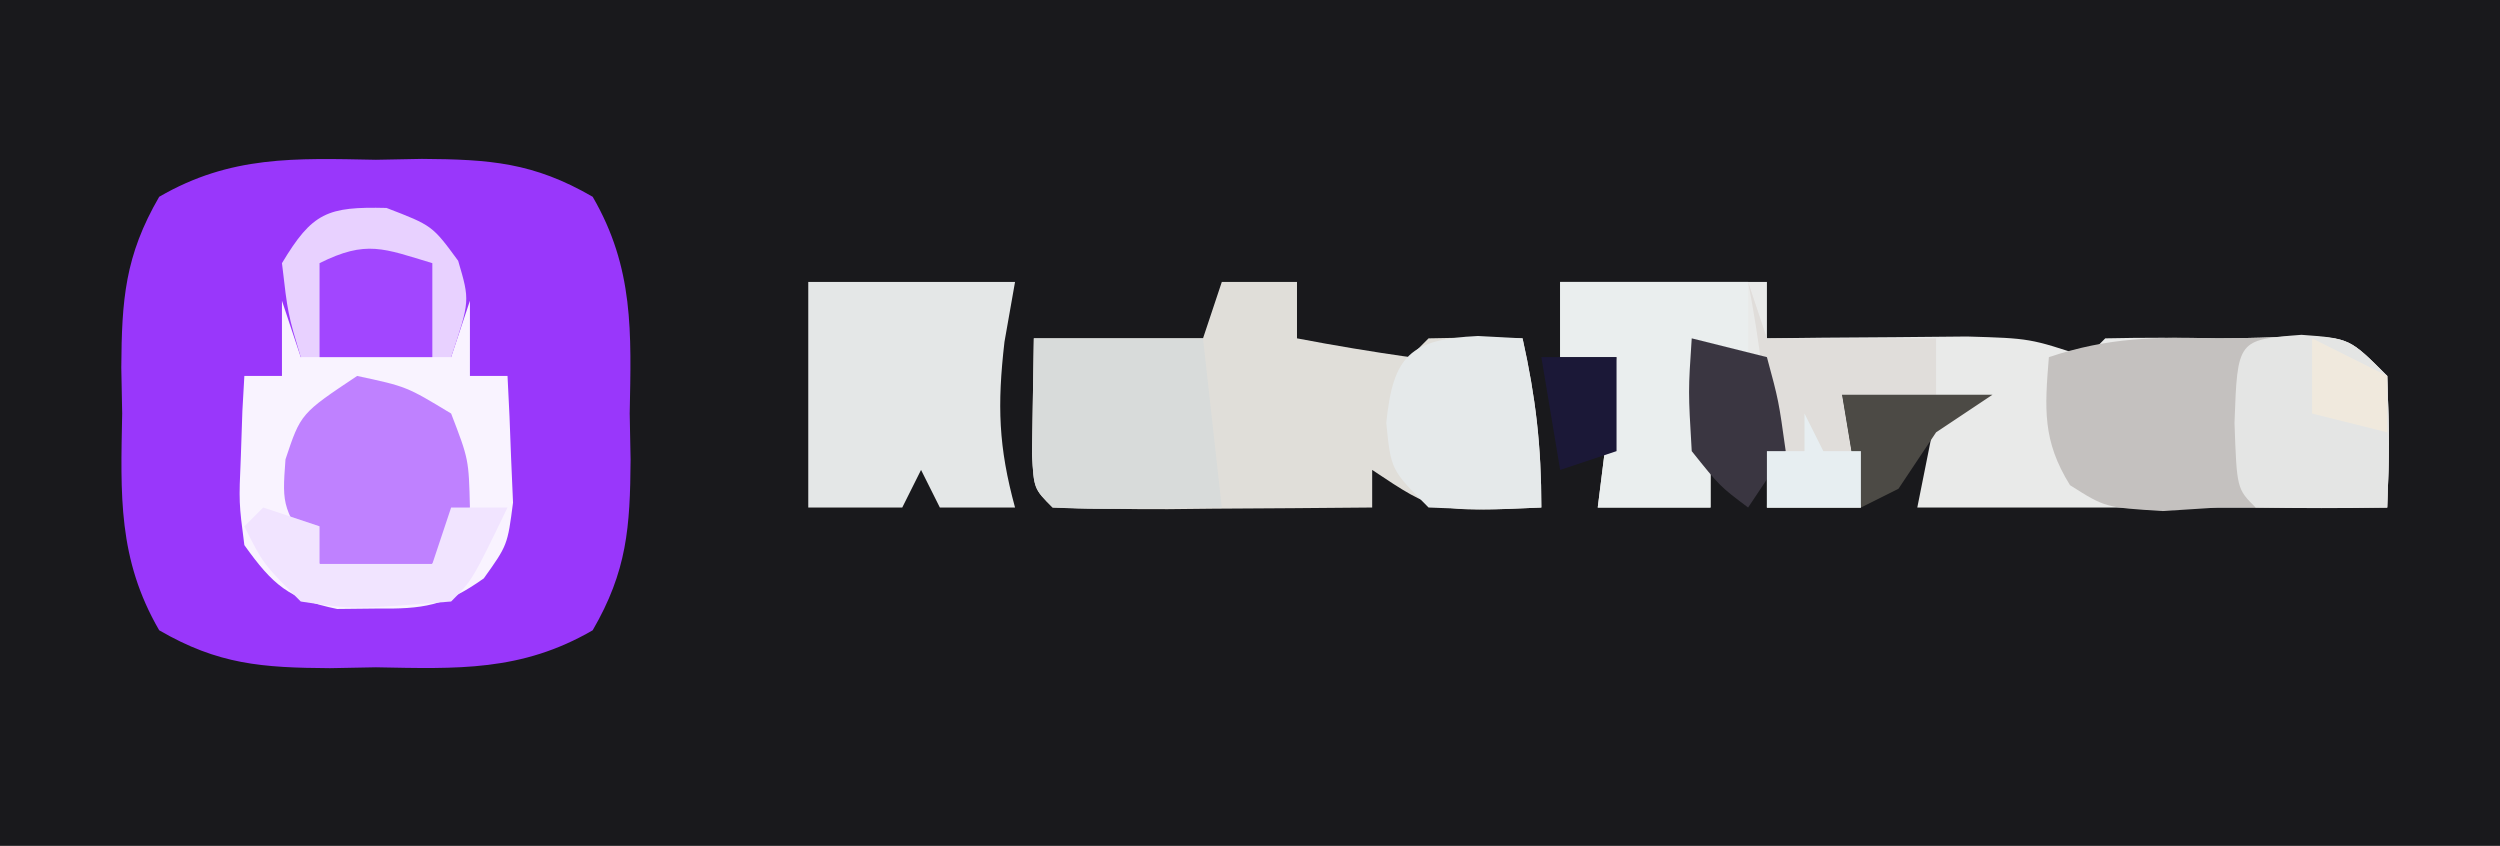
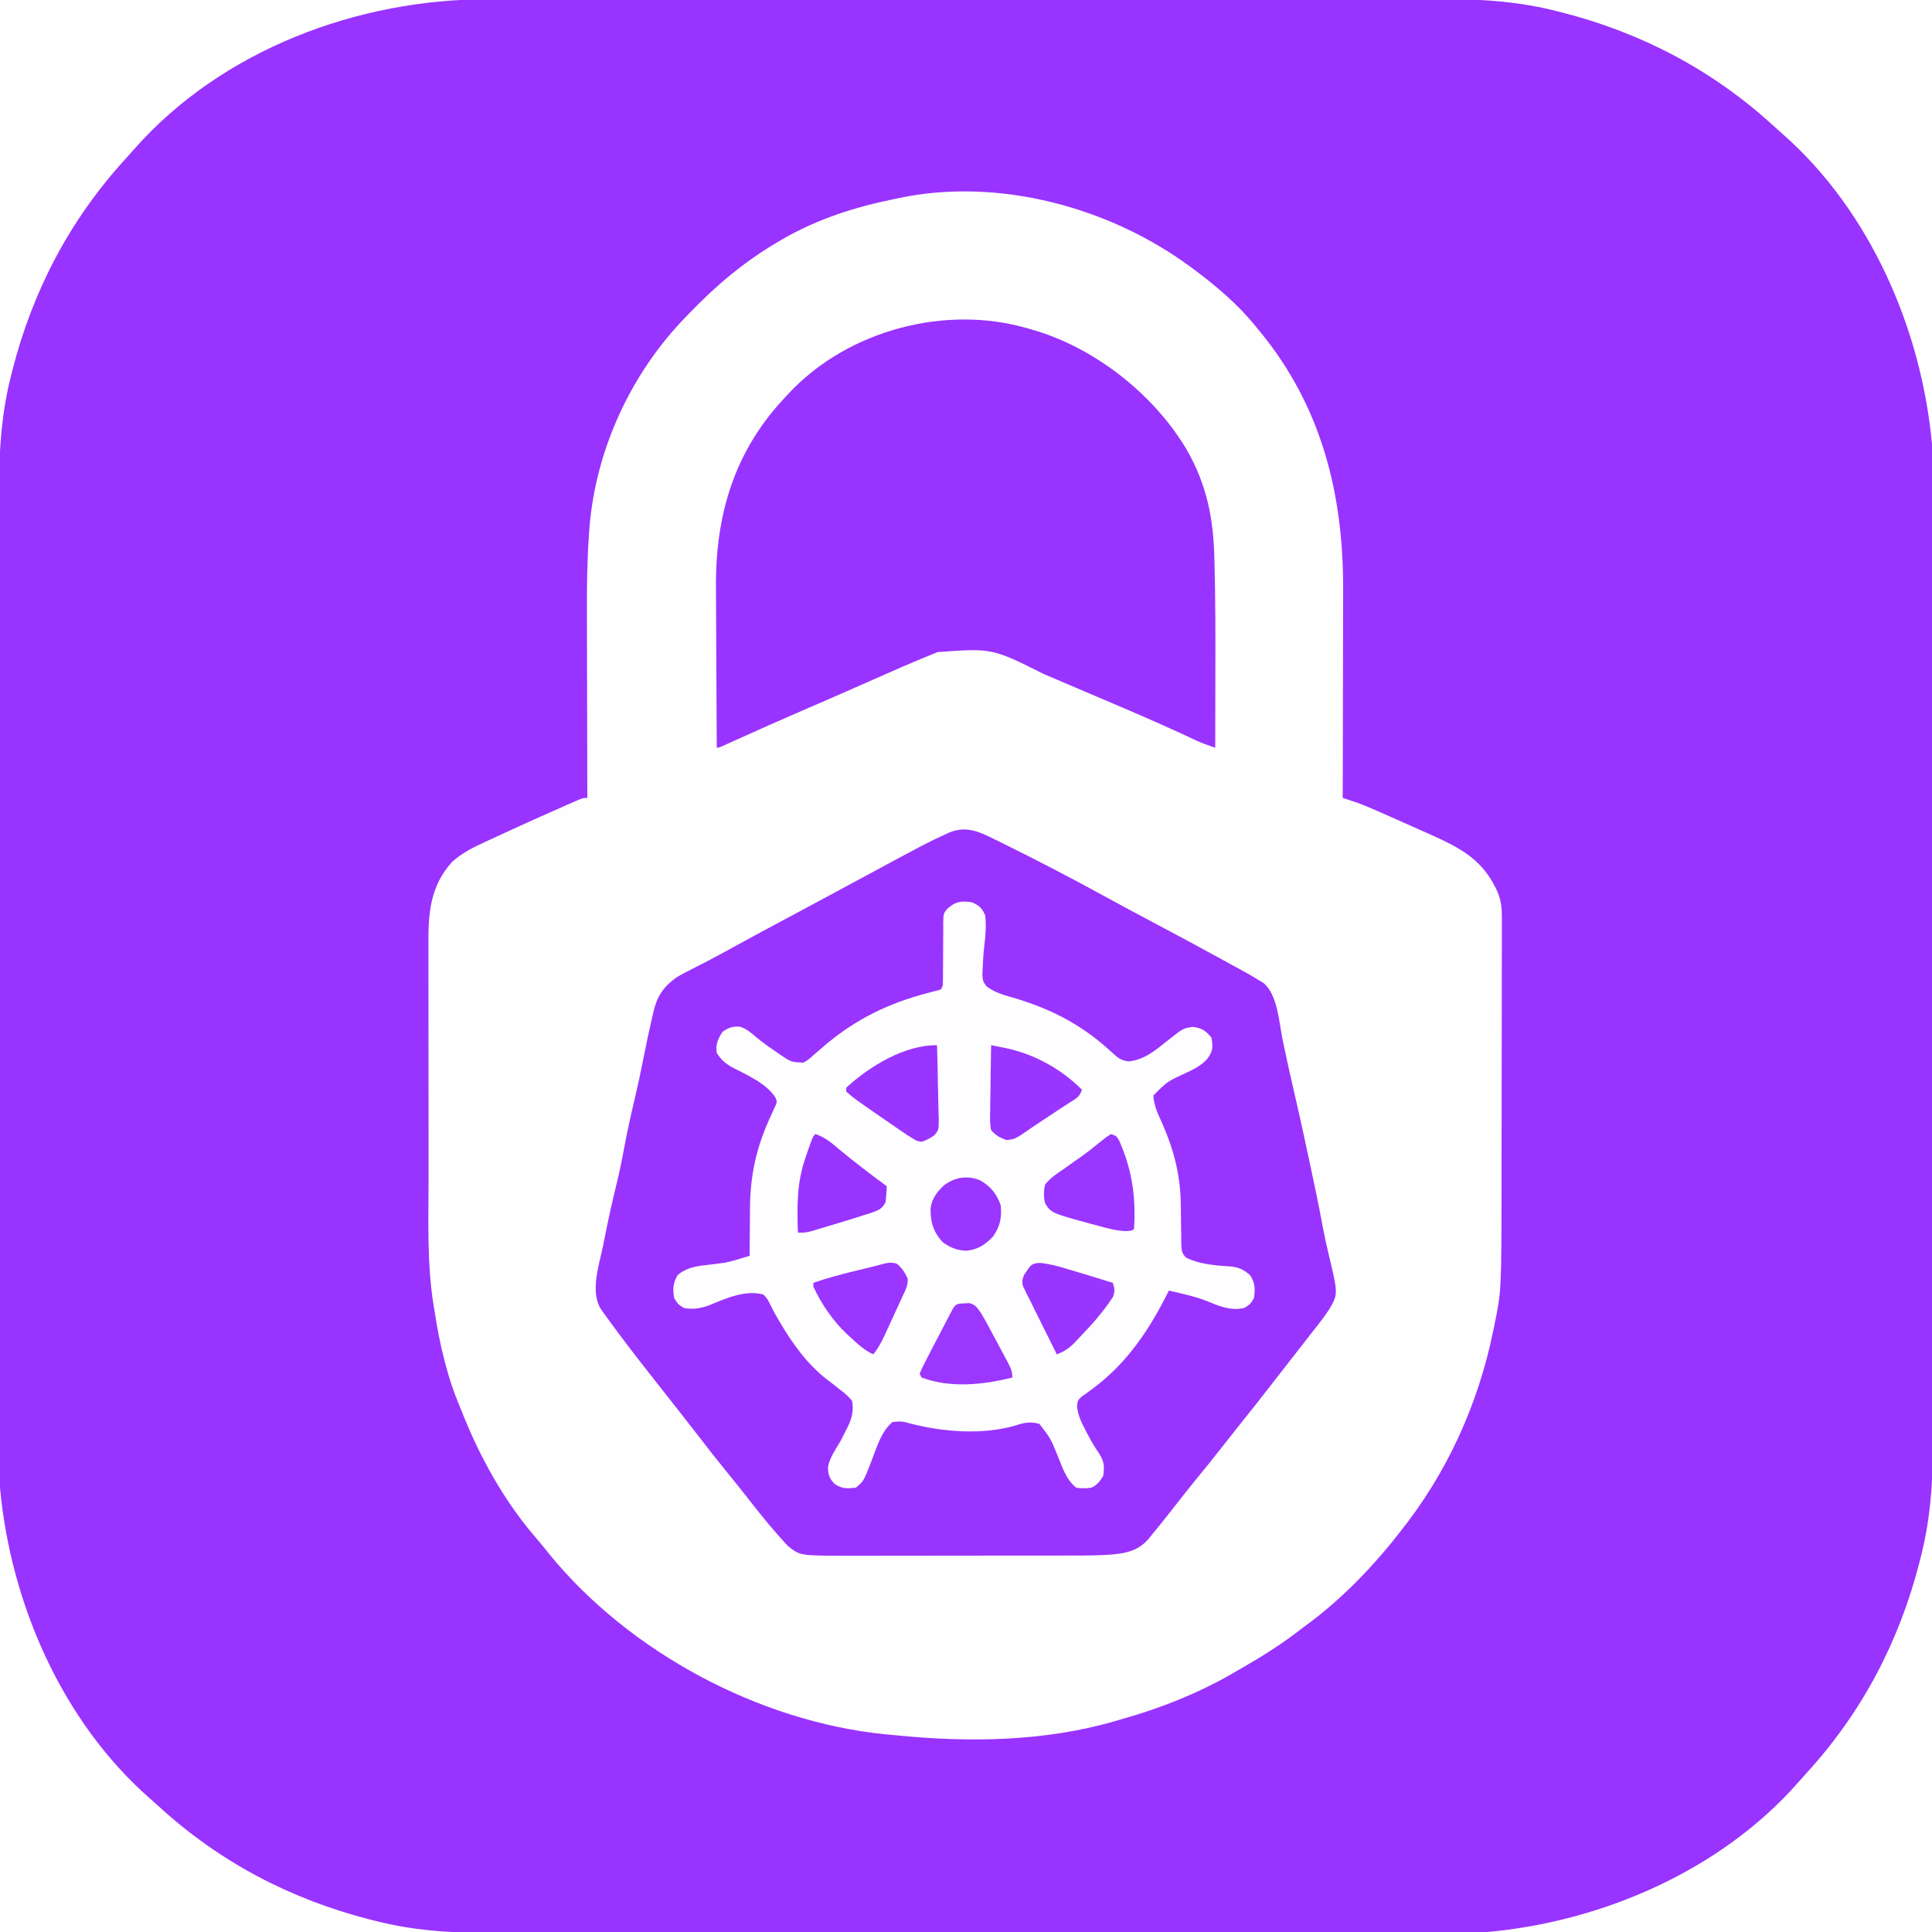
- <svg xmlns="http://www.w3.org/2000/svg" version="1.1" width="133" height="45">
-   <path d="M0 0 C43.89 0 87.78 0 133 0 C133 14.85 133 29.7 133 45 C89.11 45 45.22 45 0 45 C0 30.15 0 15.3 0 0 Z " fill="#19191C" transform="translate(0,0)" />
-   <path d="M0 0 C0.807 -0.015 1.614 -0.031 2.445 -0.047 C6.049 -0.023 8.38 0.14 11.531 1.969 C13.734 5.766 13.583 9.186 13.5 13.5 C13.515 14.307 13.531 15.114 13.547 15.945 C13.523 19.549 13.36 21.88 11.531 25.031 C7.734 27.234 4.314 27.083 0 27 C-0.807 27.015 -1.614 27.031 -2.445 27.047 C-6.049 27.023 -8.38 26.86 -11.531 25.031 C-13.734 21.234 -13.583 17.814 -13.5 13.5 C-13.515 12.693 -13.531 11.886 -13.547 11.055 C-13.523 7.451 -13.36 5.12 -11.531 1.969 C-7.734 -0.234 -4.314 -0.083 0 0 Z " fill="#9937FB" transform="translate(20,8.5)" />
-   <path d="M0 0 C3.63 0 7.26 0 11 0 C11 0.99 11 1.98 11 3 C11.976 2.988 12.952 2.977 13.957 2.965 C15.229 2.956 16.502 2.947 17.812 2.938 C19.709 2.92 19.709 2.92 21.645 2.902 C25 3 25 3 28 4 C28.33 3.67 28.66 3.34 29 3 C31 2.957 33 2.959 35 3 C36.501 3 38.001 2.95 39.5 2.875 C42 3 42 3 44 5 C44.125 8.625 44.125 8.625 44 12 C35.667 12 27.333 12 19 12 C19.33 10.35 19.66 8.7 20 7 C17.525 6.505 17.525 6.505 15 6 C15.33 7.98 15.66 9.96 16 12 C14.35 12 12.7 12 11 12 C11 9.36 11 6.72 11 4 C10.01 4 9.02 4 8 4 C8 6.64 8 9.28 8 12 C6.02 12 4.04 12 2 12 C2.33 9.36 2.66 6.72 3 4 C2.01 4 1.02 4 0 4 C0 2.68 0 1.36 0 0 Z " fill="#E9EAE9" transform="translate(83,15)" />
-   <path d="M0 0 C1.32 0 2.64 0 4 0 C4 0.99 4 1.98 4 3 C5.991 3.381 7.993 3.713 10 4 C10.33 3.67 10.66 3.34 11 3 C12.666 2.959 14.334 2.957 16 3 C16.701 6.153 17 8.727 17 12 C11.375 12.25 11.375 12.25 8 10 C8 10.66 8 11.32 8 12 C5.187 12.027 2.375 12.047 -0.438 12.062 C-1.24 12.071 -2.042 12.079 -2.869 12.088 C-4.913 12.097 -6.957 12.052 -9 12 C-10 11 -10 11 -10.098 9.152 C-10.065 7.102 -10.033 5.051 -10 3 C-7.03 3 -4.06 3 -1 3 C-0.67 2.01 -0.34 1.02 0 0 Z " fill="#E0DED9" transform="translate(65,15)" />
-   <path d="M0 0 C0.33 0.99 0.66 1.98 1 3 C1.949 2.814 2.897 2.629 3.875 2.438 C7 2 7 2 9 3 C9.33 2.01 9.66 1.02 10 0 C10 1.32 10 2.64 10 4 C10.66 4 11.32 4 12 4 C12.081 5.437 12.139 6.874 12.188 8.312 C12.222 9.113 12.257 9.914 12.293 10.738 C12 13 12 13 10.738 14.77 C8.657 16.243 7.531 16.404 5 16.375 C4.319 16.383 3.639 16.39 2.938 16.398 C0.383 15.873 -0.491 15.116 -2 13 C-2.293 10.738 -2.293 10.738 -2.188 8.312 C-2.16 7.504 -2.133 6.696 -2.105 5.863 C-2.071 5.248 -2.036 4.634 -2 4 C-1.34 4 -0.68 4 0 4 C0 2.68 0 1.36 0 0 Z " fill="#F9F3FF" transform="translate(15,16)" />
-   <path d="M0 0 C1.501 0 3.001 -0.05 4.5 -0.125 C7 0 7 0 9 2 C9.125 5.625 9.125 5.625 9 9 C6 9 3 9 0 9 C-0.969 9.062 -1.939 9.124 -2.938 9.188 C-6 9 -6 9 -7.875 7.812 C-9.348 5.44 -9.222 3.741 -9 1 C-5.787 -0.071 -3.363 -0.072 0 0 Z " fill="#C4C1BF" transform="translate(118,18)" />
-   <path d="M0 0 C3.63 0 7.26 0 11 0 C10.814 1.052 10.629 2.104 10.438 3.188 C10.049 6.571 10.118 8.764 11 12 C9.68 12 8.36 12 7 12 C6.67 11.34 6.34 10.68 6 10 C5.67 10.66 5.34 11.32 5 12 C3.35 12 1.7 12 0 12 C0 8.04 0 4.08 0 0 Z " fill="#E4E7E7" transform="translate(43,15)" />
-   <path d="M0 0 C2.97 0 5.94 0 9 0 C9.33 2.97 9.66 5.94 10 9 C3.066 9.098 3.066 9.098 1 9 C0 8 0 8 -0.098 6.152 C-0.065 4.102 -0.033 2.051 0 0 Z " fill="#D8DBDA" transform="translate(55,18)" />
-   <path d="M0 0 C3.3 0 6.6 0 10 0 C10 1.32 10 2.64 10 4 C9.34 4 8.68 4 8 4 C8 6.64 8 9.28 8 12 C6.02 12 4.04 12 2 12 C2.33 9.36 2.66 6.72 3 4 C2.01 4 1.02 4 0 4 C0 2.68 0 1.36 0 0 Z " fill="#EAEEEE" transform="translate(83,15)" />
-   <path d="M0 0 C2.625 0.562 2.625 0.562 5 2 C5.938 4.438 5.938 4.438 6 7 C5.01 8.485 5.01 8.485 4 10 C1 10.375 1 10.375 -2 10 C-4 7 -4 7 -3.812 4.438 C-3 2 -3 2 0 0 Z " fill="#BF81FF" transform="translate(19,20)" />
-   <path d="M0 0 C2.562 0.188 2.562 0.188 4.562 2.188 C4.688 5.812 4.688 5.812 4.562 9.188 C2.23 9.23 -0.105 9.228 -2.438 9.188 C-3.438 8.188 -3.438 8.188 -3.562 4.688 C-3.404 0.262 -3.404 0.262 0 0 Z " fill="#E4E5E4" transform="translate(122.4375,17.8125)" />
-   <path d="M0 0 C0.784 0.041 1.567 0.083 2.375 0.125 C3.076 3.278 3.375 5.852 3.375 9.125 C0.5 9.25 0.5 9.25 -2.625 9.125 C-4.625 7.125 -4.625 7.125 -4.875 4.625 C-4.516 1.04 -3.595 0.171 0 0 Z " fill="#E5E9EA" transform="translate(78.625,17.875)" />
-   <path d="M0 0 C2.438 0.938 2.438 0.938 3.812 2.812 C4.438 4.938 4.438 4.938 3.438 7.938 C0.797 7.938 -1.843 7.938 -4.562 7.938 C-5.25 5.625 -5.25 5.625 -5.562 2.938 C-3.945 0.242 -3.151 -0.077 0 0 Z " fill="#E8D1FF" transform="translate(20.5625,11.0625)" />
-   <path d="M0 0 C0.33 0.99 0.66 1.98 1 3 C3.97 3 6.94 3 10 3 C10 3.99 10 4.98 10 6 C8.35 6 6.7 6 5 6 C5.33 7.98 5.66 9.96 6 12 C4.35 12 2.7 12 1 12 C1.021 11.134 1.041 10.268 1.062 9.375 C1.003 6.141 0.604 3.172 0 0 Z " fill="#E0DDDA" transform="translate(93,15)" />
-   <path d="M0 0 C0.99 0.33 1.98 0.66 3 1 C3 1.66 3 2.32 3 3 C4.98 3 6.96 3 9 3 C9.33 2.01 9.66 1.02 10 0 C10.99 0 11.98 0 13 0 C11.125 3.875 11.125 3.875 10 5 C4.742 5.424 4.742 5.424 2 5 C0 3 0 3 -1 1 C-0.67 0.67 -0.34 0.34 0 0 Z " fill="#F1E4FF" transform="translate(14,27)" />
-   <path d="M0 0 C1.32 0.33 2.64 0.66 4 1 C4.625 3.312 4.625 3.312 5 6 C4.01 7.485 4.01 7.485 3 9 C1.5 7.875 1.5 7.875 0 6 C-0.188 2.812 -0.188 2.812 0 0 Z " fill="#3A3641" transform="translate(90,18)" />
-   <path d="M0 0 C0 1.65 0 3.3 0 5 C-1.98 5 -3.96 5 -6 5 C-6 3.35 -6 1.7 -6 0 C-3.509 -1.245 -2.589 -0.777 0 0 Z " fill="#A246FF" transform="translate(23,14)" />
-   <path d="M0 0 C2.64 0 5.28 0 8 0 C7.01 0.66 6.02 1.32 5 2 C4.01 3.485 4.01 3.485 3 5 C2.01 5.495 2.01 5.495 1 6 C0.67 4.02 0.34 2.04 0 0 Z " fill="#4C4A45" transform="translate(98,21)" />
-   <path d="M0 0 C0.33 0.66 0.66 1.32 1 2 C1.66 2 2.32 2 3 2 C3 2.99 3 3.98 3 5 C1.35 5 -0.3 5 -2 5 C-2 4.01 -2 3.02 -2 2 C-1.34 2 -0.68 2 0 2 C0 1.34 0 0.68 0 0 Z " fill="#E7EEF1" transform="translate(96,22)" />
-   <path d="M0 0 C1.32 0 2.64 0 4 0 C4 1.65 4 3.3 4 5 C3.01 5.33 2.02 5.66 1 6 C0.67 4.02 0.34 2.04 0 0 Z " fill="#1B1837" transform="translate(82,19)" />
-   <path d="M0 0 C1.32 0.66 2.64 1.32 4 2 C4 2.99 4 3.98 4 5 C2.68 4.67 1.36 4.34 0 4 C0 2.68 0 1.36 0 0 Z " fill="#F0E9DD" transform="translate(123,18)" />
+ <svg xmlns="http://www.w3.org/2000/svg" version="1.1" width="1000" height="1000">
+   <path d="M0 0 C2.231 -0.003 4.462 -0.008 6.693 -0.014 C12.753 -0.027 18.813 -0.021 24.874 -0.011 C30.761 -0.005 36.648 -0.013 42.535 -0.021 C55.301 -0.036 68.068 -0.035 80.835 -0.026 C92.007 -0.019 103.18 -0.017 114.353 -0.02 C115.097 -0.021 115.841 -0.021 116.607 -0.021 C119.627 -0.022 122.646 -0.023 125.666 -0.024 C153.941 -0.033 182.215 -0.025 210.49 -0.009 C235.561 0.005 260.633 0.004 285.704 -0.01 C313.93 -0.026 342.156 -0.033 370.382 -0.023 C373.396 -0.022 376.41 -0.021 379.424 -0.02 C380.166 -0.02 380.908 -0.02 381.672 -0.02 C392.833 -0.016 403.993 -0.02 415.154 -0.028 C427.855 -0.037 440.557 -0.034 453.258 -0.018 C459.73 -0.01 466.202 -0.007 472.674 -0.017 C478.612 -0.026 484.551 -0.021 490.49 -0.005 C492.624 -0.002 494.758 -0.003 496.891 -0.011 C515.583 -0.07 534.155 1.449 552.326 6.068 C553.352 6.324 554.378 6.58 555.435 6.843 C596.514 17.372 633.1 36.541 664.42 65.135 C666.072 66.638 667.739 68.125 669.42 69.596 C714.945 109.571 741.461 170.828 746.888 230.381 C747.348 238.079 747.296 245.784 747.269 253.493 C747.273 255.723 747.278 257.954 747.284 260.185 C747.296 266.246 747.29 272.306 747.281 278.367 C747.274 284.253 747.283 290.14 747.29 296.027 C747.306 308.794 747.305 321.56 747.296 334.327 C747.288 345.5 747.286 356.673 747.29 367.846 C747.29 368.961 747.29 368.961 747.291 370.099 C747.292 373.119 747.292 376.139 747.293 379.158 C747.303 407.433 747.294 435.708 747.278 463.983 C747.264 489.054 747.265 514.125 747.28 539.196 C747.296 567.422 747.302 595.648 747.293 623.875 C747.292 626.888 747.291 629.902 747.29 632.916 C747.29 634.029 747.29 634.029 747.289 635.165 C747.286 646.325 747.29 657.486 747.297 668.646 C747.306 681.348 747.304 694.049 747.287 706.751 C747.28 713.223 747.276 719.694 747.286 726.166 C747.295 732.105 747.29 738.044 747.274 743.983 C747.271 746.116 747.273 748.25 747.28 750.384 C747.34 769.076 745.82 787.647 741.201 805.818 C740.945 806.844 740.69 807.87 740.426 808.928 C729.897 850.006 710.729 886.592 682.135 917.912 C680.631 919.564 679.144 921.231 677.674 922.912 C637.698 968.438 576.441 994.954 516.888 1000.381 C509.19 1000.841 501.486 1000.788 493.777 1000.762 C491.546 1000.765 489.315 1000.77 487.084 1000.776 C481.024 1000.788 474.963 1000.782 468.903 1000.773 C463.016 1000.767 457.129 1000.775 451.242 1000.783 C438.476 1000.798 425.709 1000.797 412.942 1000.788 C401.769 1000.781 390.596 1000.779 379.424 1000.782 C378.68 1000.783 377.936 1000.783 377.17 1000.783 C374.15 1000.784 371.131 1000.785 368.111 1000.786 C339.836 1000.795 311.561 1000.787 283.287 1000.771 C258.215 1000.756 233.144 1000.758 208.073 1000.772 C179.847 1000.788 151.621 1000.794 123.395 1000.785 C120.381 1000.784 117.367 1000.783 114.353 1000.782 C113.611 1000.782 112.869 1000.782 112.105 1000.782 C100.944 1000.778 89.784 1000.782 78.623 1000.79 C65.921 1000.798 53.22 1000.796 40.518 1000.78 C34.047 1000.772 27.575 1000.769 21.103 1000.779 C15.164 1000.788 9.226 1000.783 3.287 1000.767 C1.153 1000.764 -0.981 1000.765 -3.114 1000.773 C-21.806 1000.832 -40.378 999.312 -58.549 994.693 C-59.575 994.438 -60.601 994.182 -61.658 993.919 C-102.737 983.389 -139.323 964.221 -170.643 935.627 C-172.295 934.124 -173.962 932.637 -175.643 931.166 C-221.168 891.191 -247.684 829.934 -253.112 770.381 C-253.571 762.683 -253.519 754.978 -253.493 747.269 C-253.496 745.039 -253.501 742.808 -253.507 740.577 C-253.519 734.516 -253.513 728.456 -253.504 722.395 C-253.498 716.509 -253.506 710.622 -253.513 704.735 C-253.529 691.968 -253.528 679.202 -253.519 666.435 C-253.511 655.262 -253.509 644.089 -253.513 632.916 C-253.513 632.172 -253.513 631.429 -253.514 630.662 C-253.515 627.643 -253.516 624.623 -253.517 621.604 C-253.526 593.329 -253.517 565.054 -253.501 536.779 C-253.487 511.708 -253.488 486.637 -253.503 461.566 C-253.519 433.339 -253.525 405.113 -253.516 376.887 C-253.515 373.874 -253.514 370.86 -253.513 367.846 C-253.513 367.104 -253.513 366.362 -253.512 365.597 C-253.509 354.437 -253.513 343.276 -253.52 332.116 C-253.529 319.414 -253.527 306.713 -253.511 294.011 C-253.503 287.539 -253.5 281.068 -253.51 274.596 C-253.519 268.657 -253.513 262.718 -253.498 256.779 C-253.494 254.646 -253.496 252.512 -253.503 250.378 C-253.563 231.686 -252.043 213.114 -247.424 194.943 C-247.168 193.917 -246.913 192.891 -246.649 191.834 C-236.12 150.756 -216.952 114.17 -188.358 82.85 C-186.855 81.198 -185.368 79.531 -183.897 77.85 C-138.467 26.112 -67.68 -0.233 0 0 Z " fill="#9933FF" transform="translate(253.1116,-0.3809509)" />
+   <path d="M0 0 C0.944 0.694 0.944 0.694 1.907 1.402 C13.556 10.06 24.875 19.668 34 31 C35.243 32.504 35.243 32.504 36.512 34.039 C68.173 72.869 79.395 118 79.203 167.287 C79.19 171.084 79.189 174.88 79.187 178.677 C79.181 185.842 79.164 193.006 79.144 200.17 C79.122 208.337 79.111 216.504 79.101 224.671 C79.08 241.447 79.045 258.224 79 275 C79.912 275.3 79.912 275.3 80.842 275.605 C82.047 276.003 82.047 276.003 83.275 276.409 C84.069 276.671 84.863 276.933 85.68 277.202 C88.882 278.303 91.968 279.614 95.07 280.969 C95.706 281.245 96.342 281.522 96.997 281.807 C99.042 282.7 101.084 283.599 103.125 284.5 C103.826 284.809 104.528 285.118 105.251 285.437 C109.513 287.319 113.769 289.213 118.022 291.116 C119.871 291.942 121.721 292.764 123.572 293.584 C140.28 301.037 152.192 307.176 159.542 324.669 C161.061 328.76 161.372 332.337 161.367 336.723 C161.371 337.458 161.374 338.192 161.377 338.949 C161.385 341.388 161.371 343.827 161.356 346.266 C161.357 348.025 161.359 349.783 161.363 351.542 C161.368 356.307 161.354 361.072 161.337 365.838 C161.322 370.848 161.323 375.859 161.322 380.869 C161.319 389.298 161.304 397.726 161.281 406.154 C161.253 416.909 161.242 427.663 161.238 438.418 C161.234 447.724 161.221 457.03 161.207 466.336 C161.203 469.295 161.2 472.254 161.197 475.213 C161.136 530.385 161.136 530.385 157.375 548.438 C157.178 549.411 157.178 549.411 156.977 550.404 C149.16 588.982 132.871 624.71 108.24 655.451 C107.062 656.923 105.898 658.407 104.734 659.891 C91.514 676.182 76.029 691.733 59 704 C57.839 704.886 56.68 705.776 55.523 706.668 C45.529 714.306 34.907 720.756 24 727 C23.302 727.405 22.604 727.809 21.885 728.226 C3.86 738.594 -15.981 746.445 -36 752 C-37.727 752.514 -37.727 752.514 -39.488 753.039 C-75.565 763.369 -114.225 763.956 -151.338 760.265 C-153.625 760.037 -155.913 759.832 -158.203 759.633 C-223.222 752.968 -290.108 717.237 -331.562 666.562 C-332.29 665.647 -333.017 664.732 -333.766 663.789 C-335.262 661.922 -336.794 660.083 -338.359 658.273 C-355.137 638.877 -367.775 616.015 -377.125 592.211 C-377.735 590.669 -378.361 589.134 -378.998 587.604 C-381.461 581.644 -383.395 575.664 -385.062 569.438 C-385.32 568.483 -385.577 567.528 -385.843 566.545 C-388.071 558.091 -389.69 549.637 -391 541 C-391.193 539.859 -391.387 538.718 -391.586 537.543 C-395.126 515.509 -394.164 492.817 -394.167 470.57 C-394.168 467.752 -394.17 464.934 -394.173 462.117 C-394.182 452.262 -394.186 442.408 -394.185 432.554 C-394.185 423.402 -394.195 414.249 -394.211 405.097 C-394.224 397.198 -394.229 389.3 -394.229 381.401 C-394.229 376.701 -394.231 372 -394.242 367.3 C-394.252 362.889 -394.252 358.477 -394.245 354.066 C-394.243 352.455 -394.246 350.843 -394.252 349.231 C-394.306 333.778 -392.918 320.24 -382.125 308.25 C-376.624 303.176 -370.199 300.176 -363.461 297.117 C-360.777 295.899 -358.107 294.654 -355.438 293.406 C-345.057 288.58 -334.611 283.905 -324.125 279.312 C-322.645 278.661 -322.645 278.661 -321.135 277.997 C-320.226 277.602 -319.318 277.207 -318.383 276.801 C-317.182 276.277 -317.182 276.277 -315.958 275.743 C-314 275 -314 275 -312 275 C-312.002 274.396 -312.004 273.792 -312.006 273.17 C-312.05 258.34 -312.083 243.509 -312.104 228.678 C-312.114 221.506 -312.128 214.333 -312.151 207.161 C-312.171 200.895 -312.184 194.629 -312.188 188.362 C-312.191 185.058 -312.198 181.753 -312.211 178.449 C-312.265 165.076 -312.085 151.776 -311.132 138.433 C-311.057 137.361 -310.982 136.288 -310.905 135.184 C-307.669 94.626 -289.298 55.012 -261 26 C-260.281 25.255 -259.561 24.51 -258.82 23.742 C-244.766 9.221 -230.456 -2.781 -213 -13 C-212.335 -13.391 -211.67 -13.781 -210.985 -14.184 C-192.915 -24.651 -173.391 -30.862 -153 -35 C-152.237 -35.164 -151.474 -35.327 -150.688 -35.496 C-99.277 -46.329 -41.767 -30.803 0 0 Z " fill="#FEFEFF" transform="translate(616,138)" />
+   <path d="M0 0 C1.47 0.719 1.47 0.719 2.97 1.453 C21.327 10.499 39.517 19.915 57.442 29.789 C65.562 34.257 73.747 38.6 81.938 42.938 C93.857 49.254 105.75 55.615 117.562 62.129 C119.913 63.424 122.269 64.71 124.625 65.996 C126.063 66.788 127.5 67.581 128.938 68.375 C129.567 68.717 130.196 69.058 130.844 69.41 C132.569 70.371 134.255 71.404 135.938 72.438 C136.989 73.078 138.041 73.719 139.125 74.379 C146.292 80.609 147.01 94.781 148.812 103.625 C151.03 114.243 153.369 124.823 155.845 135.384 C157.363 141.876 158.799 148.381 160.185 154.902 C160.915 158.334 161.657 161.763 162.402 165.191 C164.918 176.807 167.386 188.421 169.53 200.112 C170.431 204.974 171.471 209.775 172.64 214.58 C177.591 235.341 177.591 235.341 172.742 243.449 C170.257 247.191 167.528 250.72 164.717 254.221 C162.951 256.42 161.229 258.647 159.516 260.887 C156.615 264.667 153.678 268.416 150.729 272.158 C148.332 275.209 145.957 278.276 143.581 281.343 C138.199 288.288 132.767 295.189 127.263 302.038 C123.978 306.127 120.73 310.243 117.5 314.375 C112.995 320.133 108.399 325.812 103.774 331.474 C100.728 335.209 97.725 338.971 94.773 342.78 C92.518 345.685 90.23 348.563 87.938 351.438 C87.148 352.436 87.148 352.436 86.343 353.454 C84.687 355.529 83.004 357.579 81.312 359.625 C80.559 360.579 80.559 360.579 79.791 361.553 C74.629 367.684 68.846 369.268 61.029 369.999 C54.25 370.567 47.491 370.585 40.692 370.583 C39.295 370.586 37.897 370.589 36.499 370.593 C32.735 370.602 28.97 370.604 25.205 370.605 C22.845 370.605 20.485 370.608 18.125 370.61 C9.868 370.619 1.61 370.624 -6.647 370.623 C-14.307 370.622 -21.967 370.633 -29.627 370.649 C-36.235 370.662 -42.843 370.667 -49.452 370.666 C-53.385 370.666 -57.317 370.669 -61.25 370.68 C-64.953 370.689 -68.656 370.689 -72.358 370.682 C-74.34 370.68 -76.322 370.689 -78.304 370.697 C-101.018 370.619 -101.018 370.619 -107.25 365.625 C-108.565 364.271 -109.831 362.868 -111.062 361.438 C-111.9 360.494 -112.738 359.55 -113.602 358.578 C-118.886 352.526 -123.859 346.221 -128.794 339.883 C-132.343 335.329 -135.971 330.845 -139.625 326.375 C-144.389 320.54 -149.035 314.632 -153.605 308.645 C-156.207 305.239 -158.849 301.867 -161.5 298.5 C-161.96 297.916 -162.42 297.331 -162.894 296.729 C-164.283 294.965 -165.673 293.201 -167.062 291.438 C-170.231 287.415 -173.395 283.389 -176.554 279.359 C-177.601 278.025 -178.65 276.692 -179.7 275.359 C-186.405 266.845 -193.005 258.269 -199.375 249.5 C-199.932 248.737 -200.49 247.973 -201.064 247.187 C-201.575 246.477 -202.087 245.767 -202.613 245.035 C-203.064 244.411 -203.514 243.788 -203.978 243.145 C-209.793 233.993 -204.887 219.919 -202.875 210.062 C-202.553 208.444 -202.23 206.825 -201.909 205.207 C-200.053 195.937 -198.043 186.718 -195.765 177.542 C-194.349 171.809 -193.187 166.059 -192.125 160.25 C-190.452 151.108 -188.404 142.078 -186.276 133.032 C-184.727 126.416 -183.291 119.795 -182 113.125 C-180.619 106.055 -179.123 99.019 -177.5 92 C-177.302 91.117 -177.104 90.234 -176.9 89.325 C-174.969 81.134 -171.873 76.41 -165.062 71.438 C-162.283 69.736 -159.415 68.266 -156.5 66.812 C-154.799 65.94 -153.098 65.067 -151.398 64.191 C-150.519 63.74 -149.64 63.289 -148.733 62.825 C-144.326 60.536 -139.977 58.142 -135.625 55.75 C-127.212 51.141 -118.771 46.586 -110.312 42.062 C-109.427 41.589 -109.427 41.589 -108.523 41.105 C-107.931 40.789 -107.339 40.472 -106.729 40.146 C-105.533 39.506 -104.337 38.866 -103.141 38.227 C-102.549 37.91 -101.957 37.593 -101.347 37.267 C-95.246 34.003 -89.154 30.721 -83.062 27.438 C-79.848 25.706 -76.634 23.976 -73.419 22.245 C-71.1 20.996 -68.782 19.747 -66.464 18.497 C-35.16 1.62 -35.16 1.62 -26.062 -2.562 C-25.432 -2.86 -24.801 -3.157 -24.15 -3.463 C-15.089 -7.364 -8.314 -4.152 0 0 Z " fill="#9934FF" transform="translate(515.0625,434.5625)" />
+   <path d="M0 0 C3.851 1.674 5.468 3.138 7 7 C7.473 12.096 7.155 17.244 6.5 22.312 C6.025 26.289 5.767 30.248 5.625 34.25 C5.552 35.99 5.552 35.99 5.477 37.766 C5.783 41.076 5.783 41.076 7.785 43.684 C12.43 47.03 17.348 48.261 22.812 49.812 C42.152 55.669 58.174 64.21 72.977 78.152 C75.742 80.677 77.419 81.932 81.188 82.375 C89.392 81.568 95.119 76.577 101.344 71.618 C109.356 65.239 109.356 65.239 114.438 64.5 C119.114 65.156 120.941 66.419 124 70 C124.893 75.114 124.917 76.651 121.977 80.977 C118.796 84.585 114.972 86.392 110.688 88.438 C101.162 92.8 101.162 92.8 94 100 C94.168 105.416 96.641 110.131 98.812 115 C104.709 128.626 107.954 141.293 108.176 156.211 C108.188 156.951 108.2 157.69 108.212 158.453 C108.261 161.549 108.308 164.645 108.326 167.742 C108.341 170.024 108.381 172.304 108.426 174.586 C108.423 175.636 108.423 175.636 108.42 176.707 C108.501 179.893 108.583 181.569 110.844 183.906 C117.468 187.267 125.671 188.005 133 188.438 C137.846 188.787 140.338 189.808 144 193 C146.693 197.039 146.772 200.258 146 205 C144.125 208.062 144.125 208.062 141 210 C133.926 211.591 128.063 209.087 121.605 206.379 C115.249 203.948 108.623 202.522 102 201 C101.745 201.514 101.49 202.029 101.227 202.559 C91.523 221.872 79.847 239.114 62.145 252.094 C60.774 253.099 60.774 253.099 59.375 254.125 C58.118 254.995 58.118 254.995 56.836 255.883 C54.713 257.952 54.713 257.952 54.496 261.246 C55.101 265.754 56.555 268.969 58.688 272.938 C59.232 273.995 59.232 273.995 59.787 275.074 C61.675 278.696 63.678 282.134 66 285.5 C68.6 289.492 68.695 292.289 68 297 C66.206 299.81 64.981 301.509 62 303 C58.998 303.345 56.904 303.545 54 303 C48.798 298.789 46.896 292.483 44.41 286.418 C40.801 277.519 40.801 277.519 35 270 C30.11 268.647 27.009 269.395 22.25 270.938 C5.471 275.737 -14.737 274.237 -31.5 269.875 C-36.231 268.598 -36.231 268.598 -41 269 C-46.776 273.884 -49.016 281.565 -51.621 288.422 C-55.98 299.732 -55.98 299.732 -60 303 C-64.761 303.538 -66.88 303.715 -70.938 301.125 C-73.728 298.25 -74.464 296.217 -74.414 292.18 C-73.497 287.35 -70.446 283.197 -68 279 C-67.046 277.175 -66.107 275.342 -65.188 273.5 C-64.789 272.706 -64.391 271.912 -63.98 271.094 C-61.979 266.82 -61.063 262.669 -62 258 C-64.017 255.684 -65.584 254.205 -68 252.438 C-69.206 251.484 -70.411 250.531 -71.617 249.578 C-72.744 248.717 -73.871 247.858 -75 247 C-85.016 239.168 -92.423 228.986 -98.875 218.125 C-99.25 217.496 -99.625 216.867 -100.012 216.219 C-101.544 213.613 -102.994 211.013 -104.281 208.277 C-105.359 206.096 -106.156 204.586 -108 203 C-117.328 200.501 -127.733 205.211 -136.25 208.75 C-140.666 210.222 -144.399 210.901 -149 210 C-152.062 208.062 -152.062 208.062 -154 205 C-154.924 200.437 -154.638 197.111 -152.312 193.062 C-146.847 188.188 -139.718 188.129 -132.744 187.232 C-131.897 187.116 -131.049 186.999 -130.176 186.879 C-129.422 186.782 -128.668 186.684 -127.892 186.584 C-123.505 185.698 -119.269 184.331 -115 183 C-114.996 181.756 -114.992 180.512 -114.988 179.231 C-114.965 174.532 -114.911 169.834 -114.847 165.135 C-114.824 163.117 -114.81 161.099 -114.804 159.081 C-114.745 140.595 -111.327 126.018 -103.424 109.275 C-103.079 108.508 -102.734 107.74 -102.379 106.949 C-102.065 106.282 -101.751 105.616 -101.428 104.928 C-100.805 102.94 -100.805 102.94 -101.782 100.869 C-106.623 93.439 -117.243 89.039 -124.934 84.957 C-128.124 82.921 -129.978 81.187 -132 78 C-132.726 73.694 -131.357 70.519 -128.938 67 C-125.903 64.934 -123.85 64.14 -120.152 64.395 C-116.643 65.382 -114.31 67.513 -111.57 69.852 C-108.561 72.367 -105.416 74.592 -102.188 76.812 C-101.109 77.561 -100.03 78.31 -98.918 79.082 C-93.426 82.758 -93.426 82.758 -87 83 C-84.352 81.324 -84.352 81.324 -81.812 79 C-80.364 77.764 -80.364 77.764 -78.887 76.504 C-77.934 75.678 -76.981 74.851 -76 74 C-59.949 60.427 -42.958 52.22 -22.742 46.953 C-21.88 46.725 -21.017 46.497 -20.129 46.262 C-19.356 46.065 -18.583 45.869 -17.787 45.667 C-15.793 45.154 -15.793 45.154 -15 43 C-14.916 40.216 -14.887 37.452 -14.895 34.668 C-14.881 32.965 -14.866 31.263 -14.85 29.561 C-14.827 26.874 -14.812 24.189 -14.825 21.503 C-14.834 18.911 -14.805 16.322 -14.77 13.73 C-14.782 12.931 -14.794 12.132 -14.807 11.309 C-14.688 5.857 -14.688 5.857 -12.689 3.369 C-8.156 -0.528 -5.699 -0.724 0 0 Z " fill="#FEFDFF" transform="translate(503,467)" />
+   <path d="M0 0 C0.981 0.273 0.981 0.273 1.982 0.551 C34.409 9.687 65.695 34.318 82.66 63.477 C92.791 81.602 96.023 98.344 96.559 118.984 C96.58 119.76 96.601 120.536 96.622 121.335 C97.123 140.099 97.118 158.86 97.069 177.63 C97.058 182.097 97.054 186.564 97.049 191.031 C97.038 199.688 97.021 208.344 97 217 C93.358 215.804 89.862 214.564 86.395 212.926 C85.513 212.514 84.631 212.102 83.723 211.677 C82.762 211.227 81.802 210.777 80.812 210.312 C66.299 203.589 51.596 197.329 36.877 191.074 C32.611 189.261 28.348 187.443 24.086 185.623 C20.511 184.097 16.935 182.573 13.36 181.05 C11.648 180.32 9.937 179.591 8.226 178.861 C-18.476 165.484 -18.476 165.484 -46.66 167.501 C-47.484 167.84 -48.308 168.178 -49.156 168.527 C-50.031 168.882 -50.906 169.237 -51.807 169.603 C-61.239 173.458 -70.561 177.558 -79.875 181.688 C-83.481 183.28 -87.088 184.87 -90.695 186.461 C-91.58 186.852 -92.465 187.242 -93.377 187.645 C-101.151 191.074 -108.947 194.449 -116.75 197.812 C-128.261 202.777 -139.71 207.87 -151.13 213.04 C-152.279 213.559 -153.429 214.078 -154.613 214.613 C-155.632 215.075 -156.651 215.537 -157.7 216.013 C-160 217 -160 217 -161 217 C-161.093 203.837 -161.164 190.675 -161.207 177.512 C-161.228 171.397 -161.256 165.283 -161.302 159.169 C-161.346 153.249 -161.369 147.329 -161.38 141.409 C-161.387 139.17 -161.401 136.931 -161.423 134.692 C-161.783 96.268 -151.828 63.045 -125 35 C-124.452 34.401 -123.904 33.801 -123.34 33.184 C-92.78 0.822 -42.44 -12.476 0 0 Z " fill="#9933FF" transform="translate(532,170)" />
+   <path d="M0 0 C3 1 3 1 4.5 3.816 C5.017 5.058 5.516 6.308 6 7.562 C6.261 8.234 6.521 8.905 6.79 9.596 C11.544 22.403 12.849 35.404 12 49 C11 50 11 50 8.133 50.23 C2.874 50.149 -2.077 48.677 -7.125 47.312 C-8.142 47.041 -9.158 46.77 -10.206 46.491 C-30.735 40.898 -30.735 40.898 -34 36 C-34.855 32.491 -34.895 29.505 -34 26 C-31.25 22.651 -27.89 20.407 -24.312 18 C-22.384 16.627 -20.455 15.253 -18.527 13.879 C-17.582 13.222 -16.637 12.564 -15.664 11.887 C-12.119 9.376 -8.748 6.673 -5.375 3.938 C-2.398 1.527 -2.398 1.527 0 0 Z " fill="#9A36FF" transform="translate(575,587)" />
+   <path d="M0 0 C0.203 6.317 0.343 12.632 0.439 18.951 C0.48 21.1 0.534 23.249 0.604 25.397 C0.701 28.488 0.746 31.576 0.781 34.668 C0.823 35.626 0.864 36.585 0.906 37.573 C0.911 44 0.911 44 -1.658 46.821 C-3.756 48.284 -5.555 49.255 -8 50 C-10.695 49.51 -10.695 49.51 -13 48 C-13.791 47.518 -14.582 47.036 -15.397 46.539 C-16.216 45.978 -17.035 45.417 -17.879 44.84 C-18.795 44.215 -19.712 43.59 -20.656 42.946 C-21.615 42.283 -22.574 41.62 -23.562 40.938 C-24.542 40.264 -25.522 39.59 -26.532 38.896 C-43.067 27.476 -43.067 27.476 -47 24 C-47 23.34 -47 22.68 -47 22 C-34.95 10.899 -16.724 -0.219 0 0 Z " fill="#9A35FF" transform="translate(485,541)" />
+   <path d="M0 0 C5.004 1.55 8.384 4.557 12.312 7.875 C20.338 14.534 28.611 20.808 37 27 C36.933 28.753 36.794 30.504 36.625 32.25 C36.555 33.225 36.486 34.199 36.414 35.203 C34.439 39.11 32.165 39.607 28.133 41.013 C27.099 41.339 26.065 41.664 25 42 C23.823 42.38 22.646 42.76 21.433 43.151 C18.182 44.185 14.918 45.174 11.648 46.147 C9.605 46.756 7.566 47.376 5.527 47.996 C4.219 48.389 2.91 48.781 1.602 49.172 C-0.157 49.699 -0.157 49.699 -1.951 50.237 C-5 51 -5 51 -9 51 C-9.441 37.343 -9.65 25.004 -5 12 C-4.445 10.358 -4.445 10.358 -3.879 8.684 C-1.307 1.307 -1.307 1.307 0 0 Z " fill="#9934FF" transform="translate(422,587)" />
+   <path d="M0 0 C1.593 0.311 3.186 0.623 4.778 0.937 C5.665 1.111 6.552 1.285 7.466 1.464 C22.447 4.632 36.189 12.247 47 23 C45.715 26.855 44.27 27.395 40.875 29.562 C39.795 30.261 38.715 30.96 37.602 31.68 C37.019 32.053 36.437 32.427 35.837 32.812 C33.271 34.472 30.735 36.176 28.198 37.881 C26.279 39.168 24.353 40.445 22.426 41.719 C20.42 43.046 18.445 44.393 16.48 45.781 C13.467 47.856 11.517 48.99 7.812 49.062 C4.344 47.752 2.535 46.755 0 44 C-0.706 40.661 -0.581 37.384 -0.488 33.984 C-0.481 33.013 -0.474 32.042 -0.467 31.042 C-0.439 27.944 -0.376 24.848 -0.312 21.75 C-0.287 19.648 -0.265 17.547 -0.244 15.445 C-0.189 10.296 -0.103 5.148 0 0 Z " fill="#9935FF" transform="translate(513,541)" />
+   <path d="M0 0 C2.737 2.049 4.373 4.647 5.812 7.754 C6.107 11.281 4.527 14.067 3.062 17.188 C2.748 17.88 2.433 18.573 2.108 19.286 C1.084 21.53 0.042 23.765 -1 26 C-1.715 27.564 -2.43 29.127 -3.145 30.691 C-3.845 32.211 -4.547 33.731 -5.25 35.25 C-5.579 35.964 -5.907 36.679 -6.246 37.415 C-7.878 40.89 -9.533 44.046 -12 47 C-16.751 44.84 -20.193 41.506 -24 38 C-24.603 37.451 -25.207 36.902 -25.828 36.336 C-33.005 29.514 -38.806 20.967 -43 12 C-43 11.34 -43 10.68 -43 10 C-35.939 7.525 -28.832 5.634 -21.562 3.875 C-19.417 3.354 -17.273 2.83 -15.129 2.305 C-14.191 2.078 -13.253 1.851 -12.287 1.617 C-3.574 -0.733 -3.574 -0.733 0 0 Z " fill="#9A36FF" transform="translate(464,654)" />
+   <path d="M0 0 C4.934 0.429 9.353 1.661 14.078 3.094 C14.999 3.365 15.921 3.637 16.87 3.917 C19.568 4.715 22.261 5.527 24.953 6.344 C25.692 6.567 26.431 6.79 27.193 7.021 C30.786 8.109 34.373 9.215 37.953 10.344 C38.883 13.366 39.158 14.86 37.906 17.816 C32.926 25.389 27.227 31.848 20.953 38.344 C20.265 39.084 19.576 39.824 18.867 40.586 C15.662 43.959 13.343 45.662 8.953 47.344 C6.356 42.155 3.775 36.959 1.208 31.755 C0.332 29.986 -0.548 28.219 -1.432 26.454 C-2.702 23.917 -3.956 21.374 -5.207 18.828 C-5.805 17.645 -5.805 17.645 -6.416 16.438 C-6.956 15.327 -6.956 15.327 -7.508 14.194 C-7.83 13.546 -8.152 12.897 -8.484 12.229 C-9.194 9.849 -8.906 8.657 -8.047 6.344 C-4.21 0.475 -4.21 0.475 0 0 Z " fill="#9A35FF" transform="translate(538.0469,653.6562)" />
+   <path d="M0 0 C0.78 -0.049 1.56 -0.098 2.363 -0.148 C5.797 0.625 6.646 2.552 8.688 5.375 C10.039 7.676 11.33 9.966 12.578 12.32 C12.928 12.972 13.277 13.624 13.637 14.295 C14.369 15.664 15.098 17.034 15.825 18.405 C16.94 20.505 18.067 22.598 19.195 24.691 C19.907 26.026 20.618 27.36 21.328 28.695 C21.666 29.32 22.003 29.945 22.351 30.589 C23.832 33.405 24.688 35.142 24.688 38.375 C9.582 42.168 -7.378 43.969 -22.312 38.375 C-22.642 37.715 -22.973 37.055 -23.312 36.375 C-22.287 33.989 -21.2 31.735 -20 29.438 C-19.645 28.743 -19.29 28.049 -18.924 27.334 C-17.73 25.009 -16.522 22.692 -15.312 20.375 C-14.867 19.518 -14.422 18.661 -13.964 17.777 C-12.605 15.162 -11.242 12.549 -9.875 9.938 C-9.438 9.103 -9.001 8.268 -8.552 7.408 C-8.144 6.636 -7.736 5.863 -7.316 5.066 C-6.954 4.377 -6.591 3.689 -6.217 2.979 C-4.545 0.015 -3.335 0.142 0 0 Z " fill="#9B37FF" transform="translate(499.3125,674.625)" />
+   <path d="M0 0 C5.453 3.122 8.72 7.059 10.727 13.078 C11.264 19.424 10.406 23.807 6.727 29.078 C2.67 33.363 -1.157 35.866 -7.023 36.453 C-11.754 36.303 -15.463 34.871 -19.273 32.078 C-24.222 26.799 -25.727 21.609 -25.609 14.453 C-24.895 9.4 -22.214 5.851 -18.512 2.469 C-12.823 -1.639 -6.587 -2.671 0 0 Z " fill="#9A36FF" transform="translate(507.2734,610.9219)" />
</svg>
